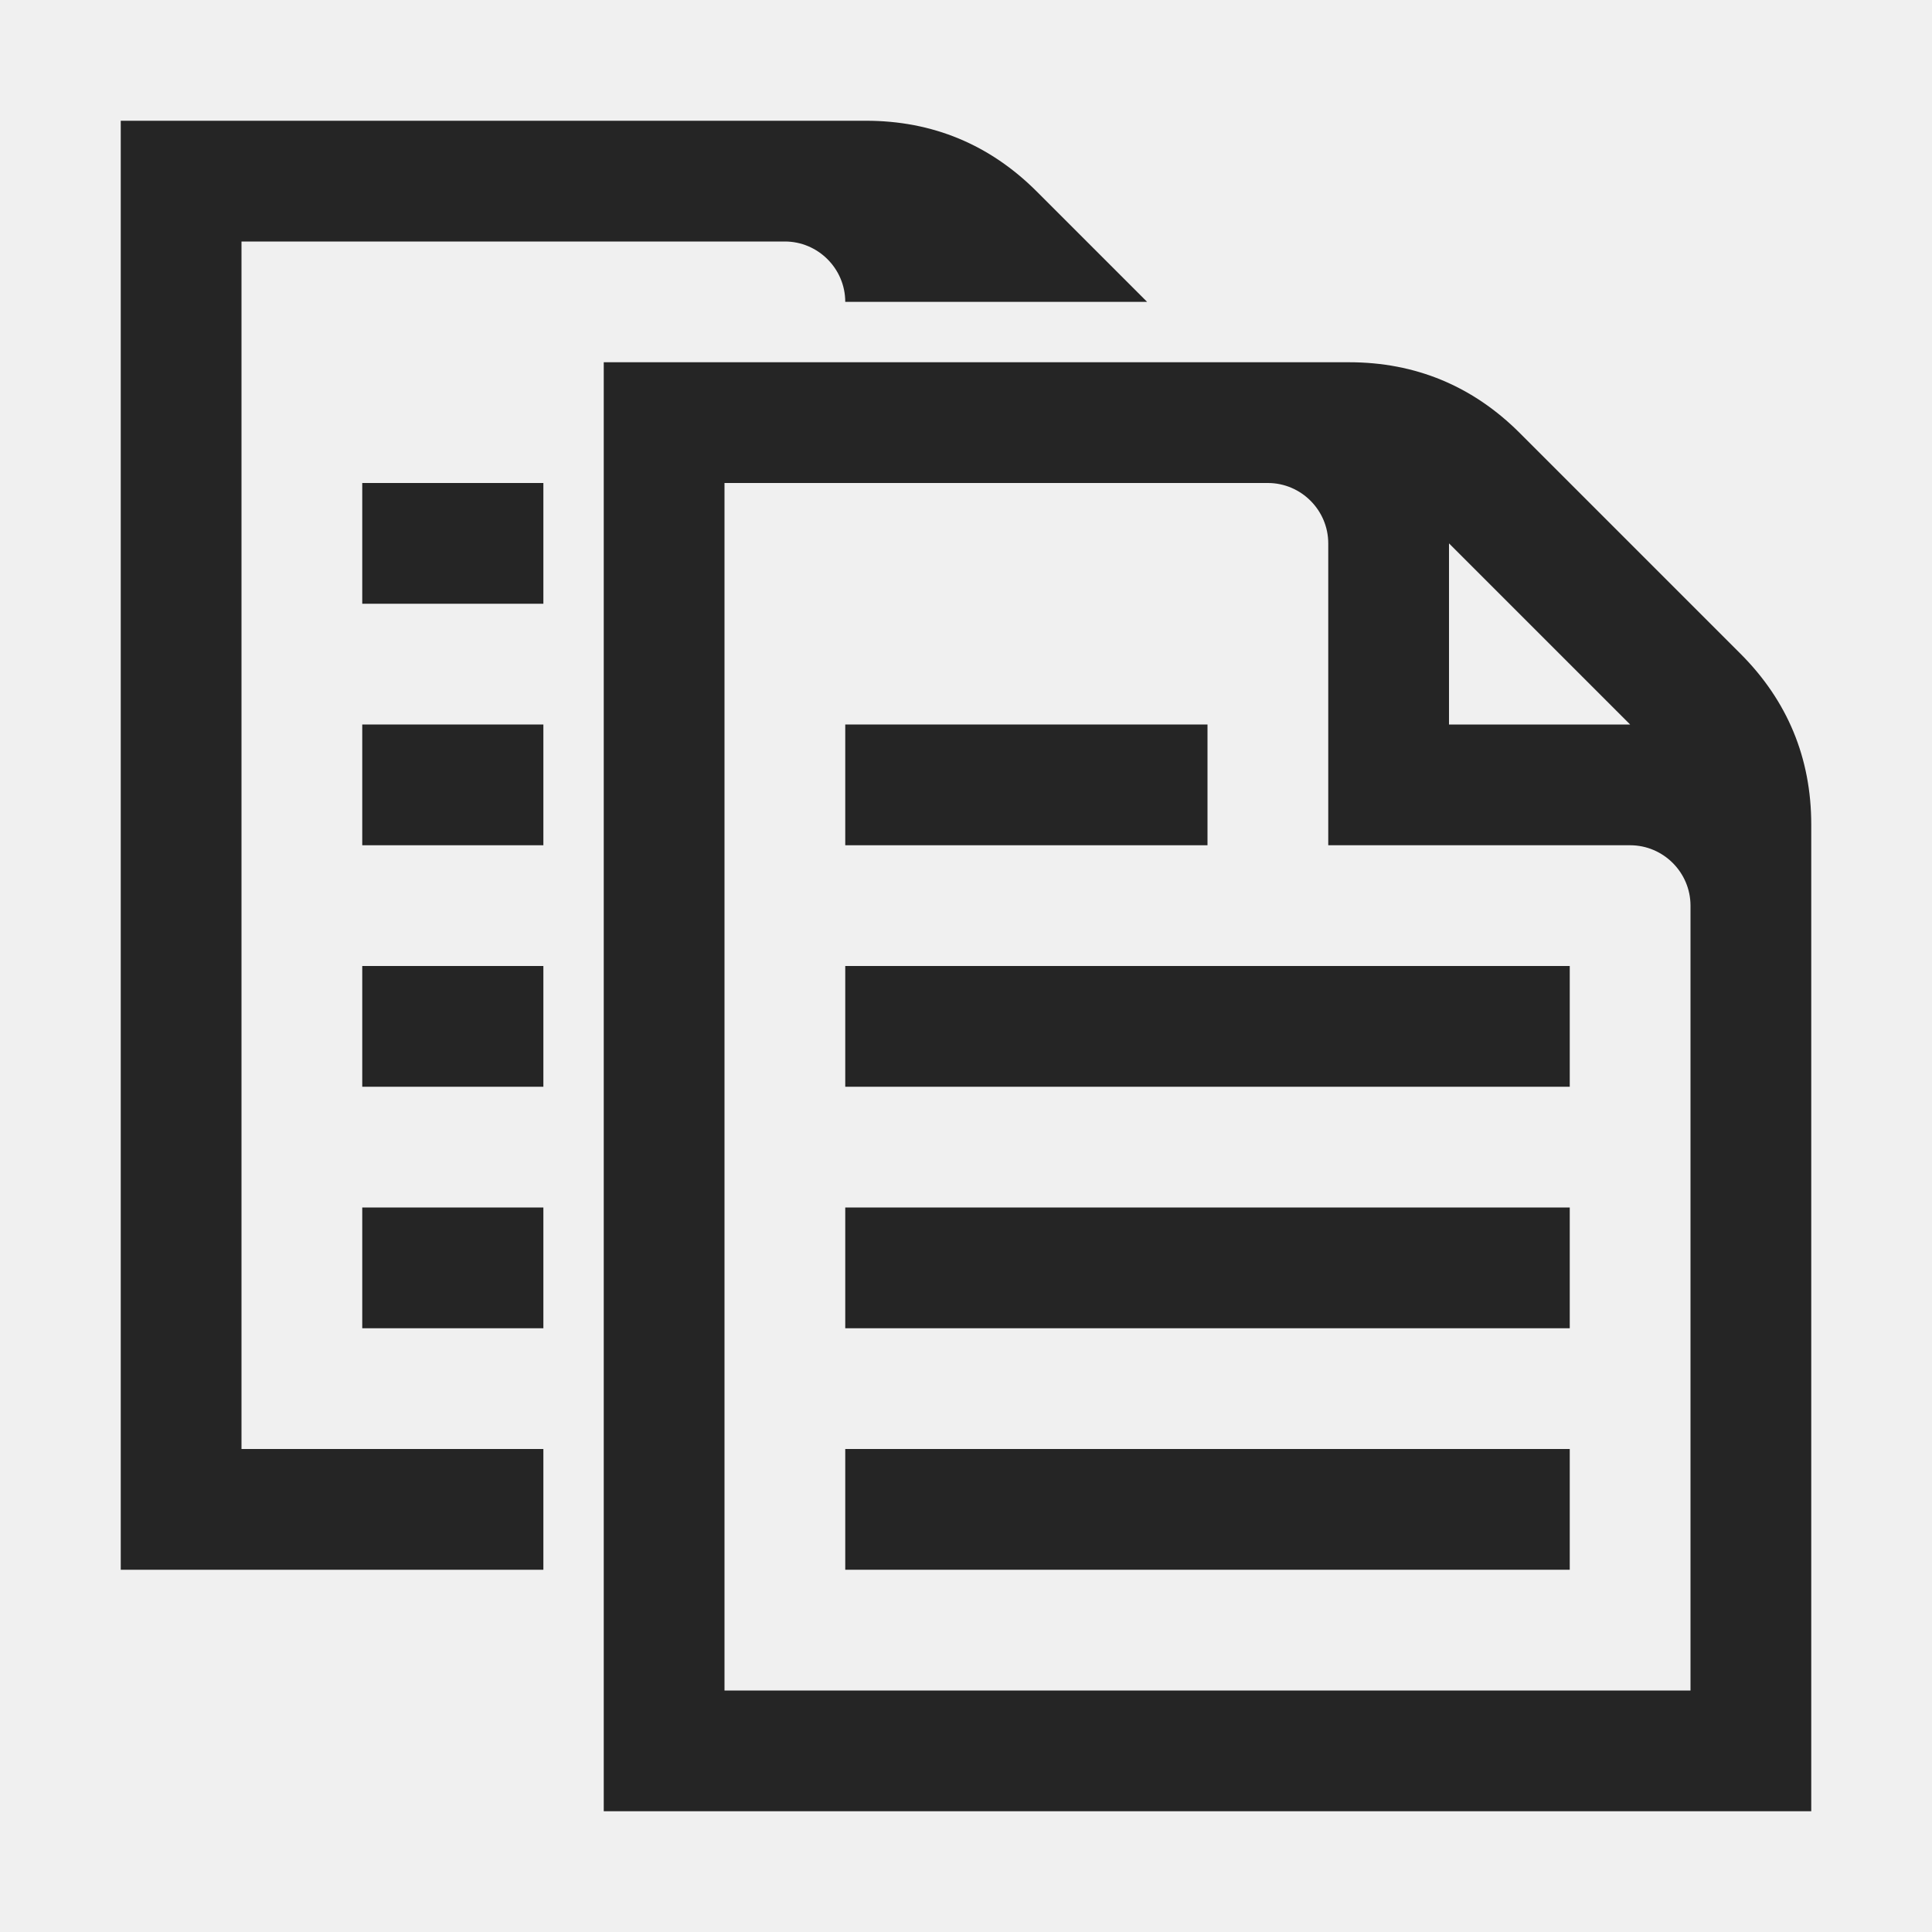
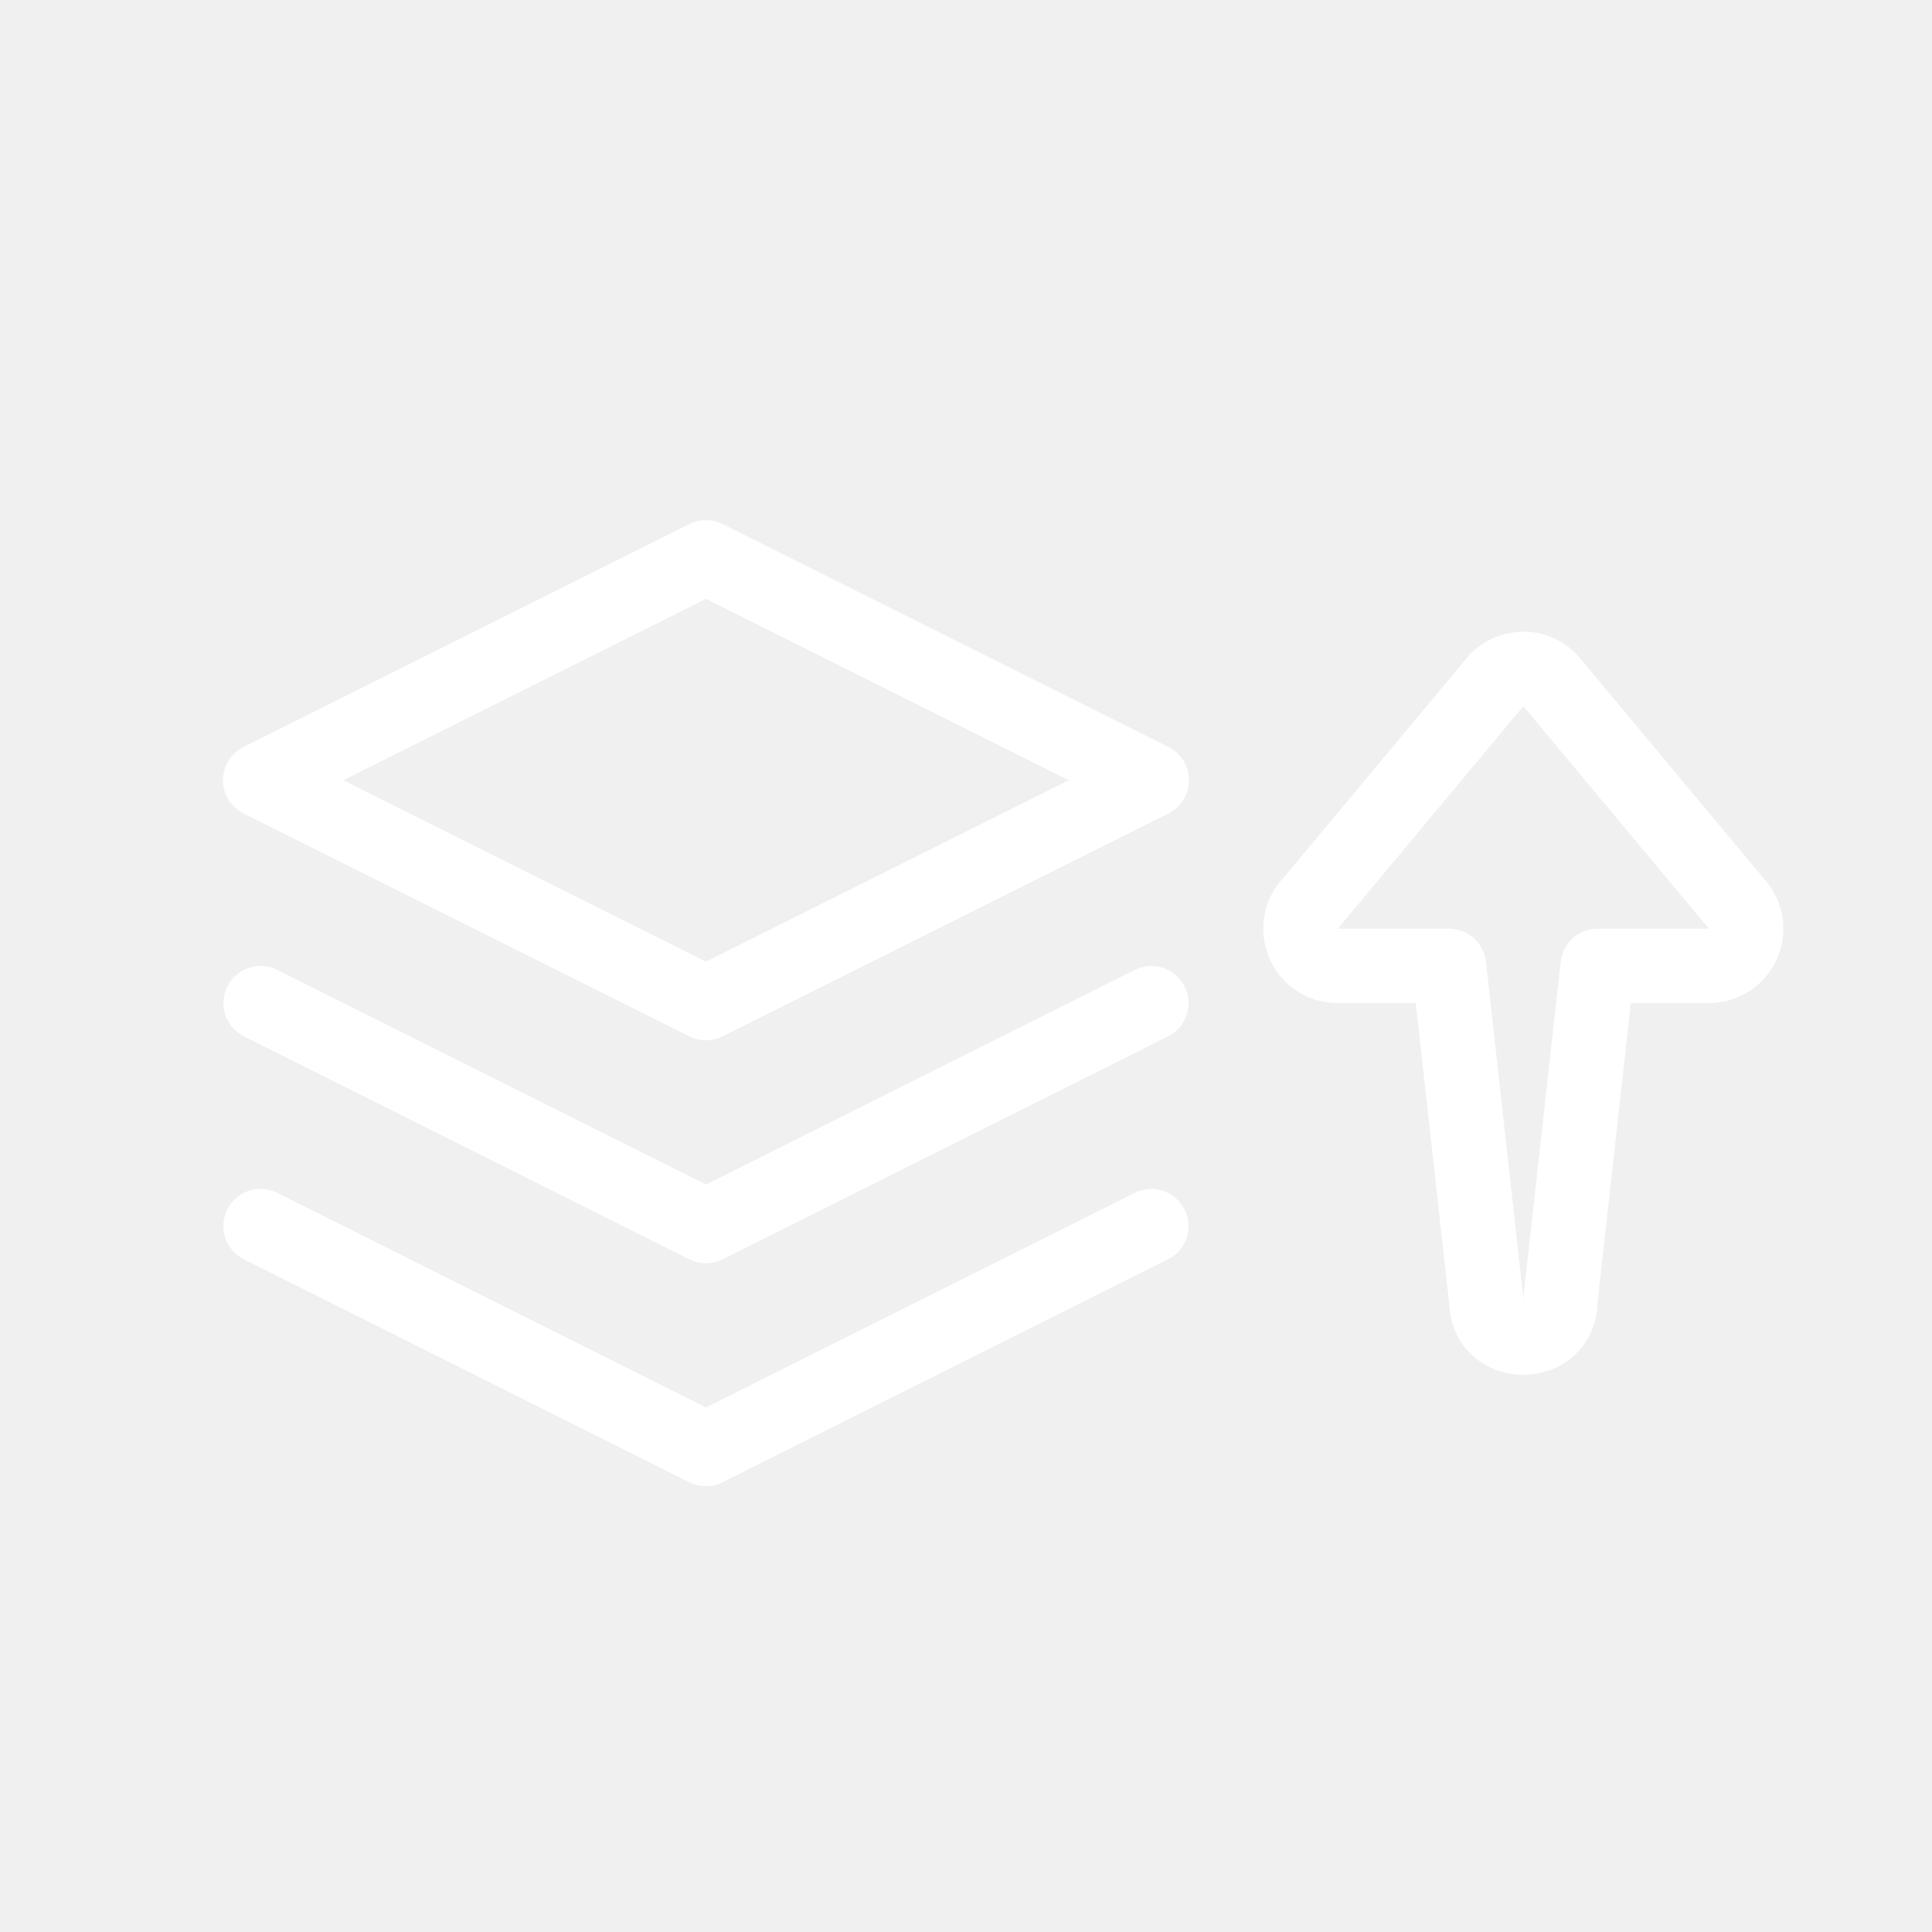
- <svg xmlns="http://www.w3.org/2000/svg" xml:space="preserve" width="1024px" height="1024px" shape-rendering="geometricPrecision" text-rendering="geometricPrecision" image-rendering="optimizeQuality" fill-rule="nonzero" clip-rule="evenodd" viewBox="0 0 10240 10240">
-   <path id="curve3" fill="#252525" d="M4480 3840l1920 0 0 640 -1920 0 0 -640zm0 3840l3840 0 0 640 -3840 0 0 -640zm0 -1280l3840 0 0 640 -3840 0 0 -640zm0 -1280l3840 0 0 640 -3840 0 0 -640z" />
-   <path id="curve2" fill="#252525" d="M3200 1920l3950 0c352,0 656,126 905,375l1170 1170c249,249 375,553 375,905l0 5230 -6400 0 0 -7680zm4480 960l0 960 960 0 -960 -960zm-3840 -320l0 6400 5120 0 0 -4160c0,-176 -144,-320 -320,-320l-1600 0 0 -1600c0,-176 -144,-320 -320,-320l-2880 0z" />
-   <path id="curve1" fill="#252525" d="M1920 2560l960 0 0 640 -960 0 0 -640zm0 3840l960 0 0 640 -960 0 0 -640zm0 -1280l960 0 0 640 -960 0 0 -640zm0 -1280l960 0 0 640 -960 0 0 -640z" />
-   <path id="curve0" fill="#252525" d="M640 640l3950 0c352,0 656,126 905,375l585 585 -960 0 -640 0c0,-176 -144,-320 -320,-320l-2880 0 0 6400 1600 0 0 320 0 320 -2240 0 0 -7680z" />
+ <svg xmlns="http://www.w3.org/2000/svg" fill="#ffffff" stroke="#ffffff" viewBox="0 0 26 26">
+   <path d="m 3.506,16.5 5.994,3 5.994,-3 m -11.987,-3 5.994,3 5.994,-3 m -11.994,-3 6,3 6,-3 -6,-3 z" transform="" style="fill: none; stroke: inherit; stroke-width: 1px; stroke-linecap: round; stroke-linejoin: round; stroke-opacity: 1;" />
+   <path d="m 23.5,12.506 c -0.004,0.273 -0.227,0.492 -0.5,0.492 h -1.5 l -0.5,4.496 c 0.01,0.676 -1.009,0.676 -1,0 l -0.5,-4.496 h -1.5 c -0.445,-1.7e-4 -0.668,-0.538 -0.353,-0.853 l 2.5,-2.998 c 0.195,-0.195 0.512,-0.195 0.707,0 l 2.5,2.998 c 0.096,0.096 0.149,0.226 0.146,0.361 z" transform="" style="opacity: 1; fill: none; fill-opacity: 1; stroke: inherit; stroke-width: 1px; stroke-linecap: butt; stroke-linejoin: round; stroke-miterlimit: 4; stroke-dasharray: none; stroke-dashoffset: 0; stroke-opacity: 1;" />
</svg>
